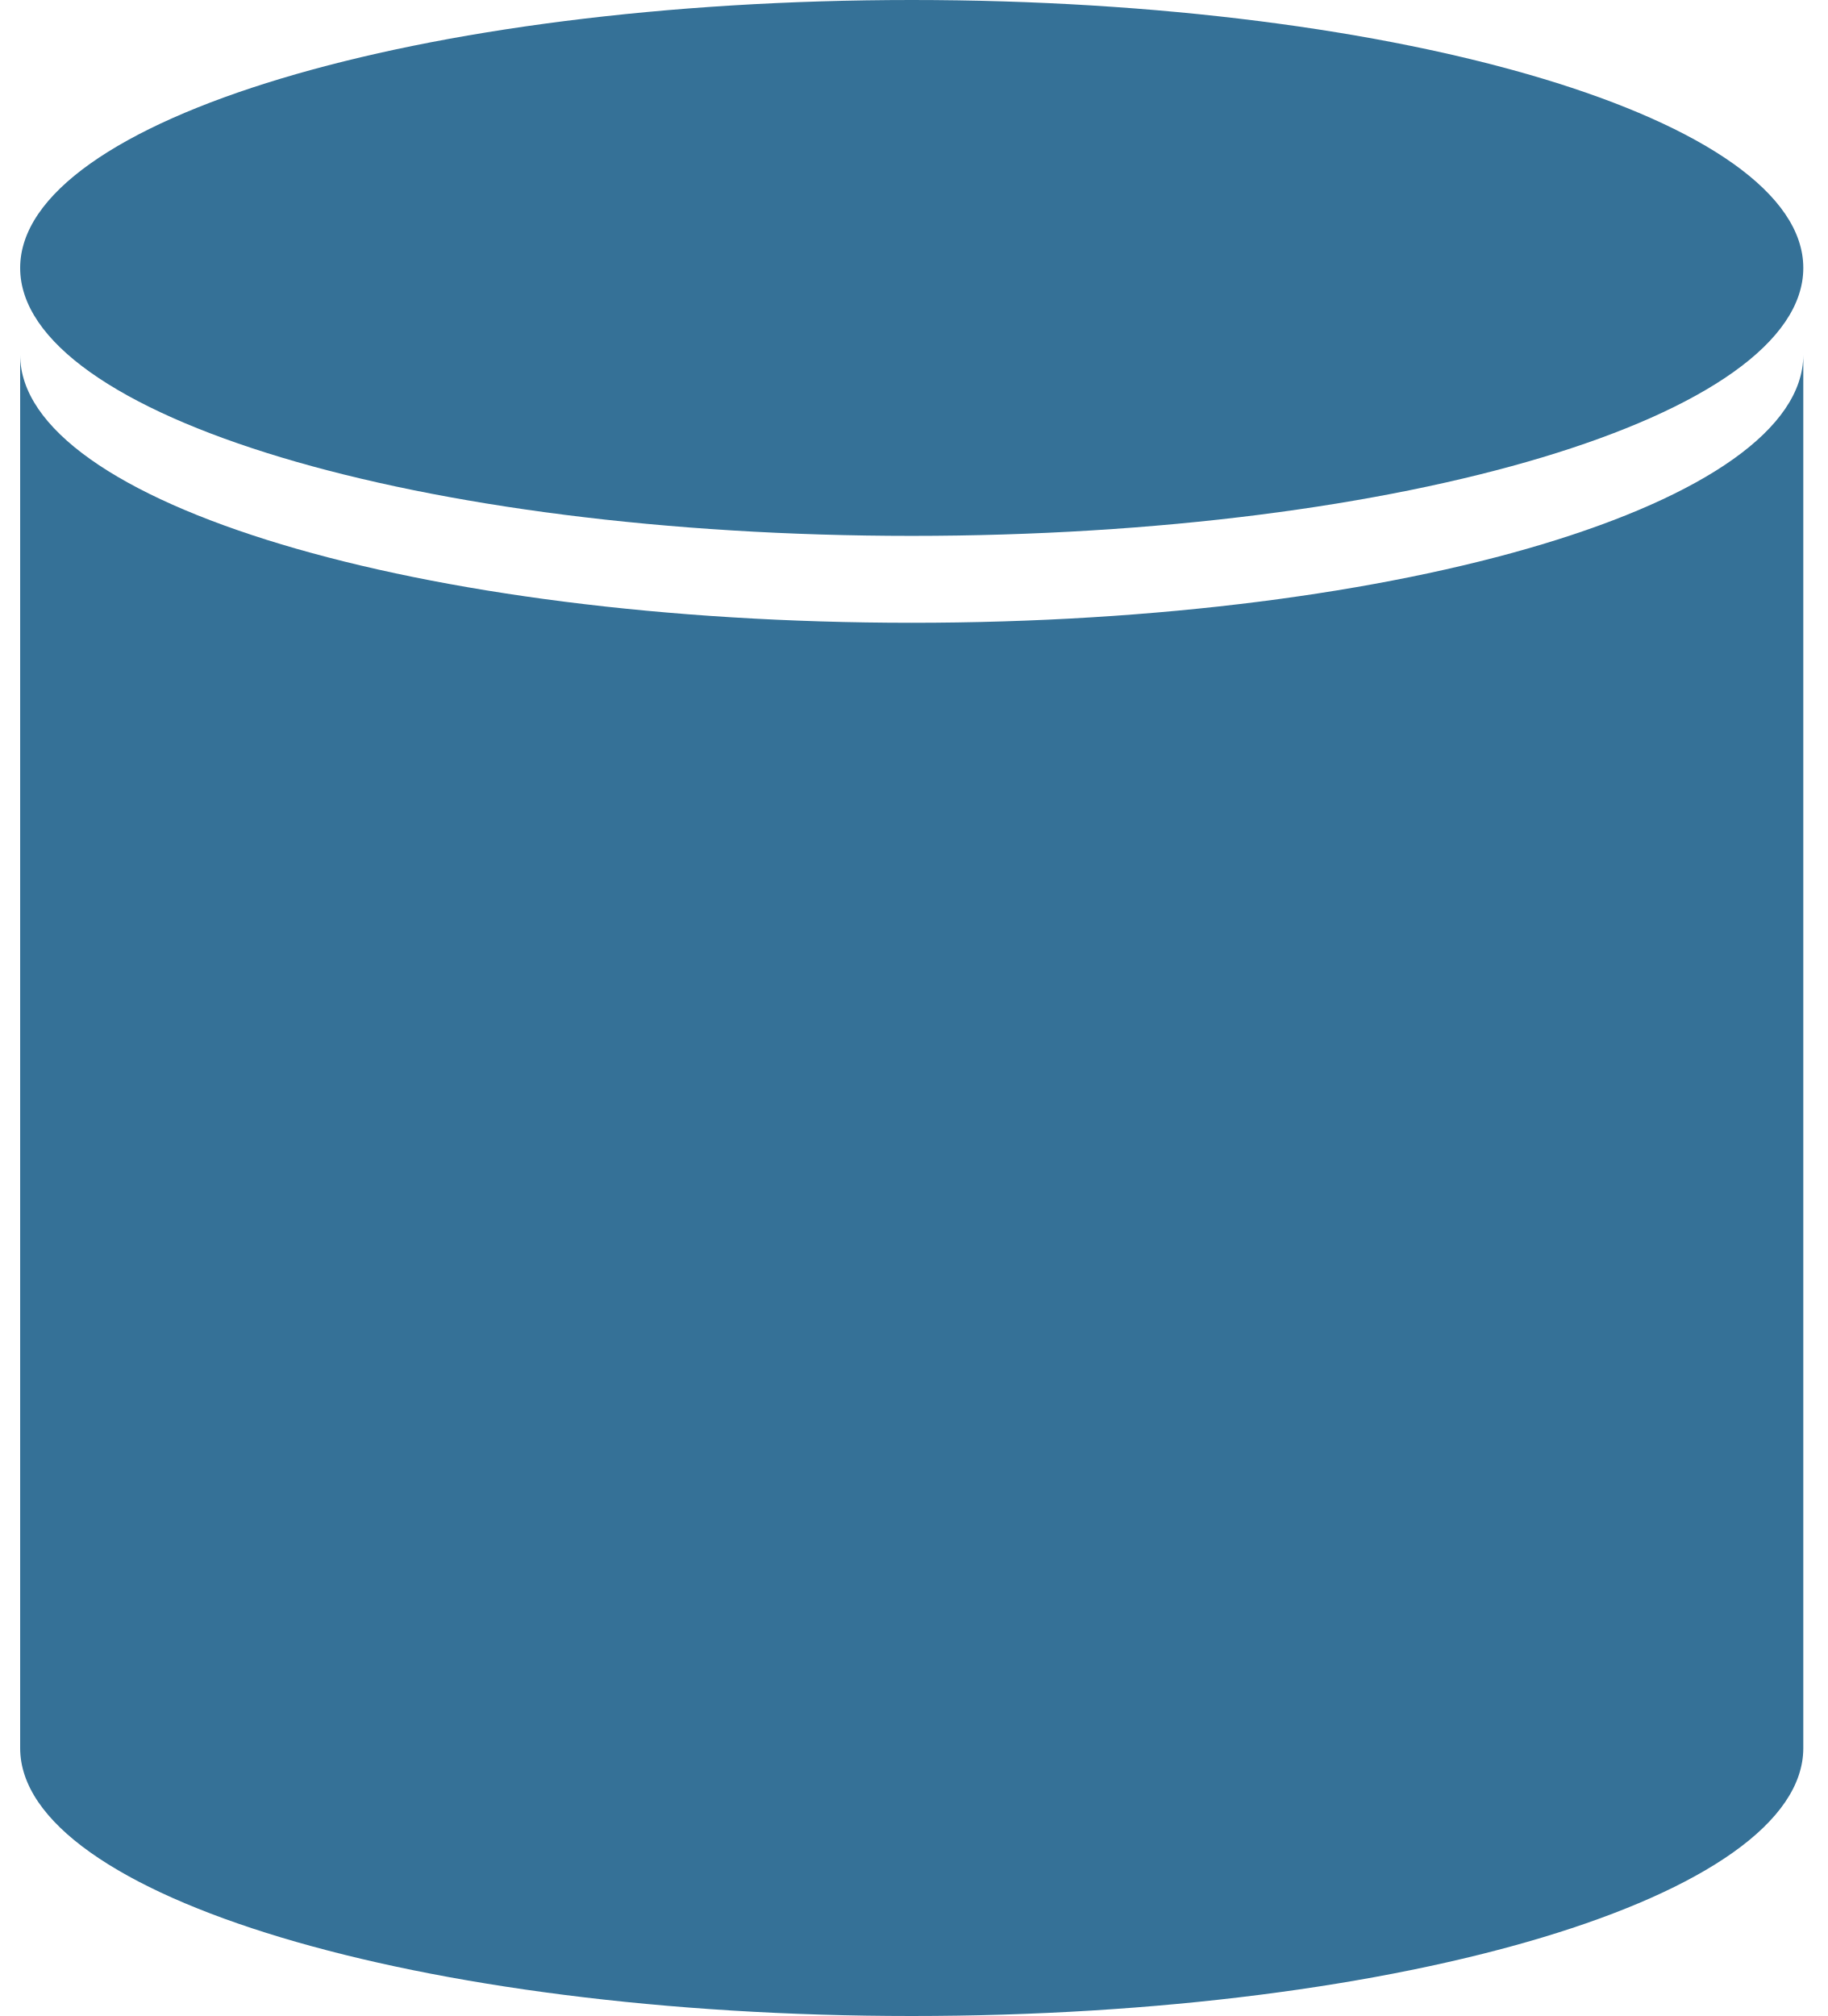
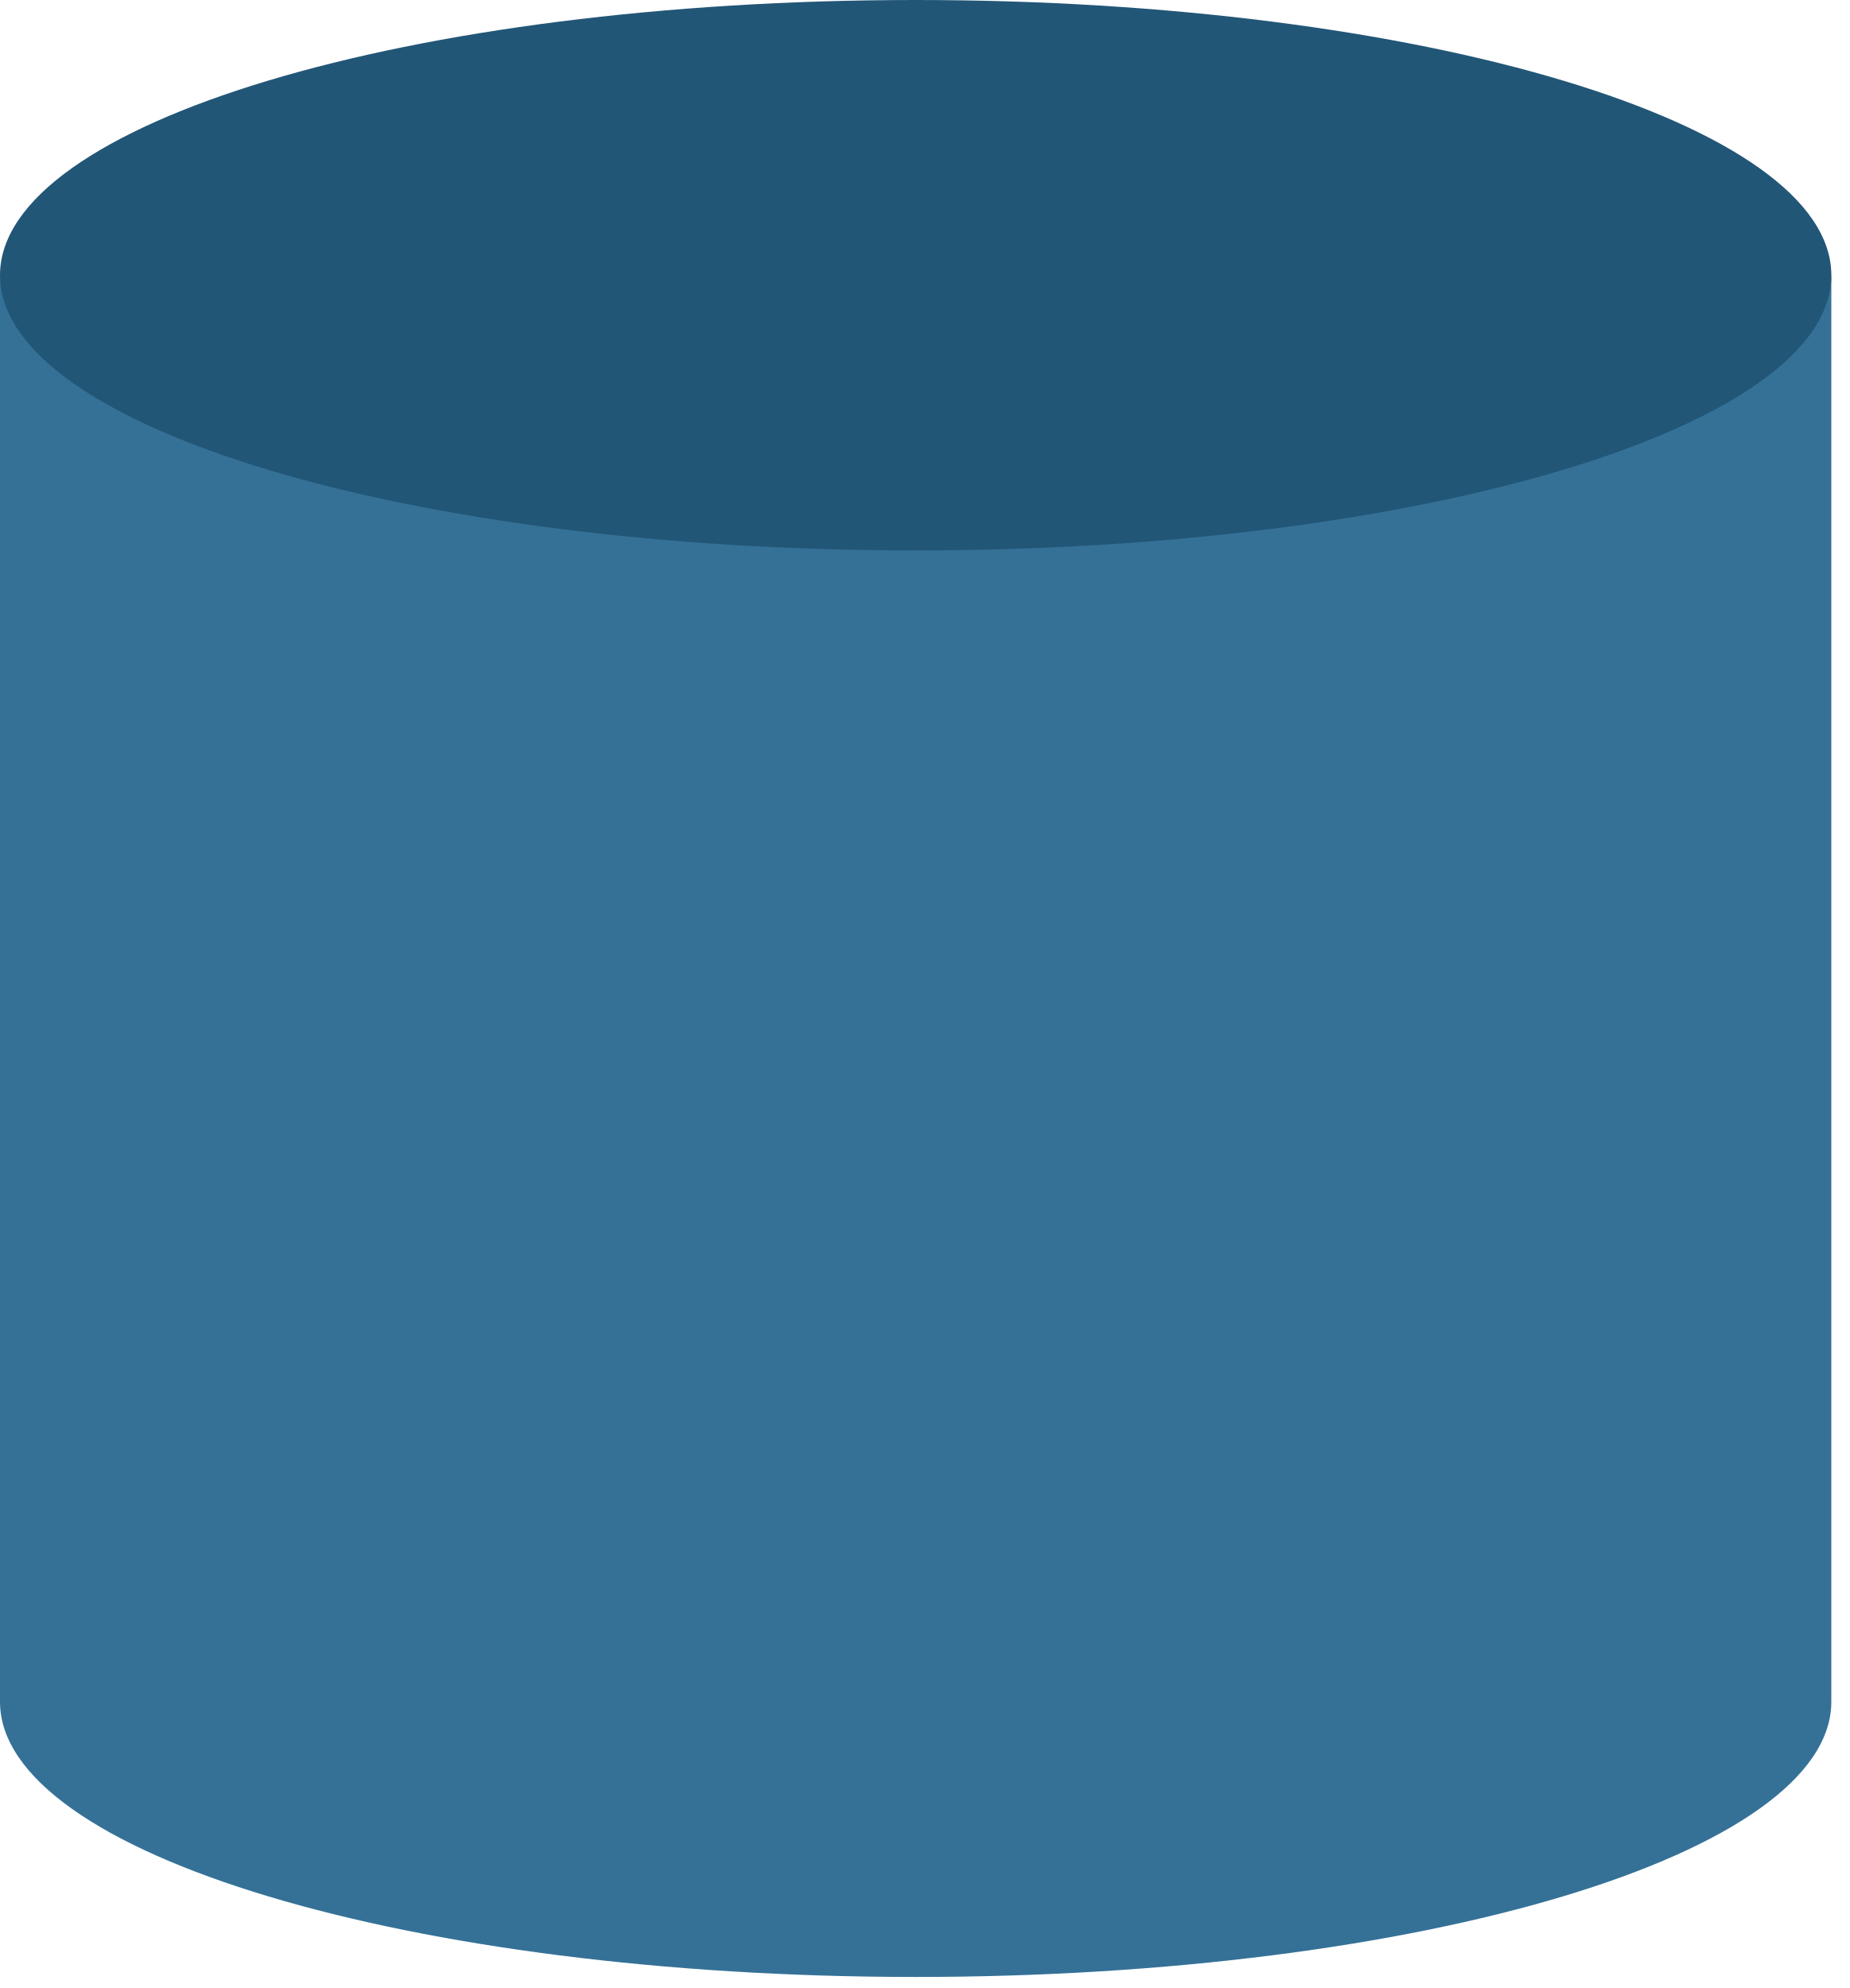
- <svg xmlns="http://www.w3.org/2000/svg" width="68" height="75" viewBox="0 0 68 75" fill="none">
-   <path d="M33.92 23.169C15.601 23.169 0.75 18.706 0.75 13.201V65.032C0.75 70.536 15.601 75 33.92 75C52.24 75 67.091 70.536 67.091 65.032V13.201C67.091 18.706 52.24 23.169 33.92 23.169Z" fill="#357197" />
-   <path d="M33.92 19.936C52.24 19.936 67.091 15.473 67.091 9.968C67.091 4.463 52.24 0 33.92 0C15.601 0 0.75 4.463 0.75 9.968C0.75 15.473 15.601 19.936 33.92 19.936Z" fill="#357197" />
+ <svg xmlns="http://www.w3.org/2000/svg" width="67" height="72" viewBox="0 0 67 72" fill="none">
+   <path d="M33.17 19.769C14.851 19.769 0 15.306 0 9.801V61.632C0 67.136 14.851 71.6 33.17 71.6C51.49 71.6 66.341 67.136 66.341 61.632V9.801C66.341 15.306 51.49 19.769 33.17 19.769Z" fill="#357197" />
+   <path d="M33.17 19.936C51.49 19.936 66.341 15.473 66.341 9.968C66.341 4.463 51.49 0 33.17 0C14.851 0 0 4.463 0 9.968C0 15.473 14.851 19.936 33.17 19.936Z" fill="#225677" />
</svg>
